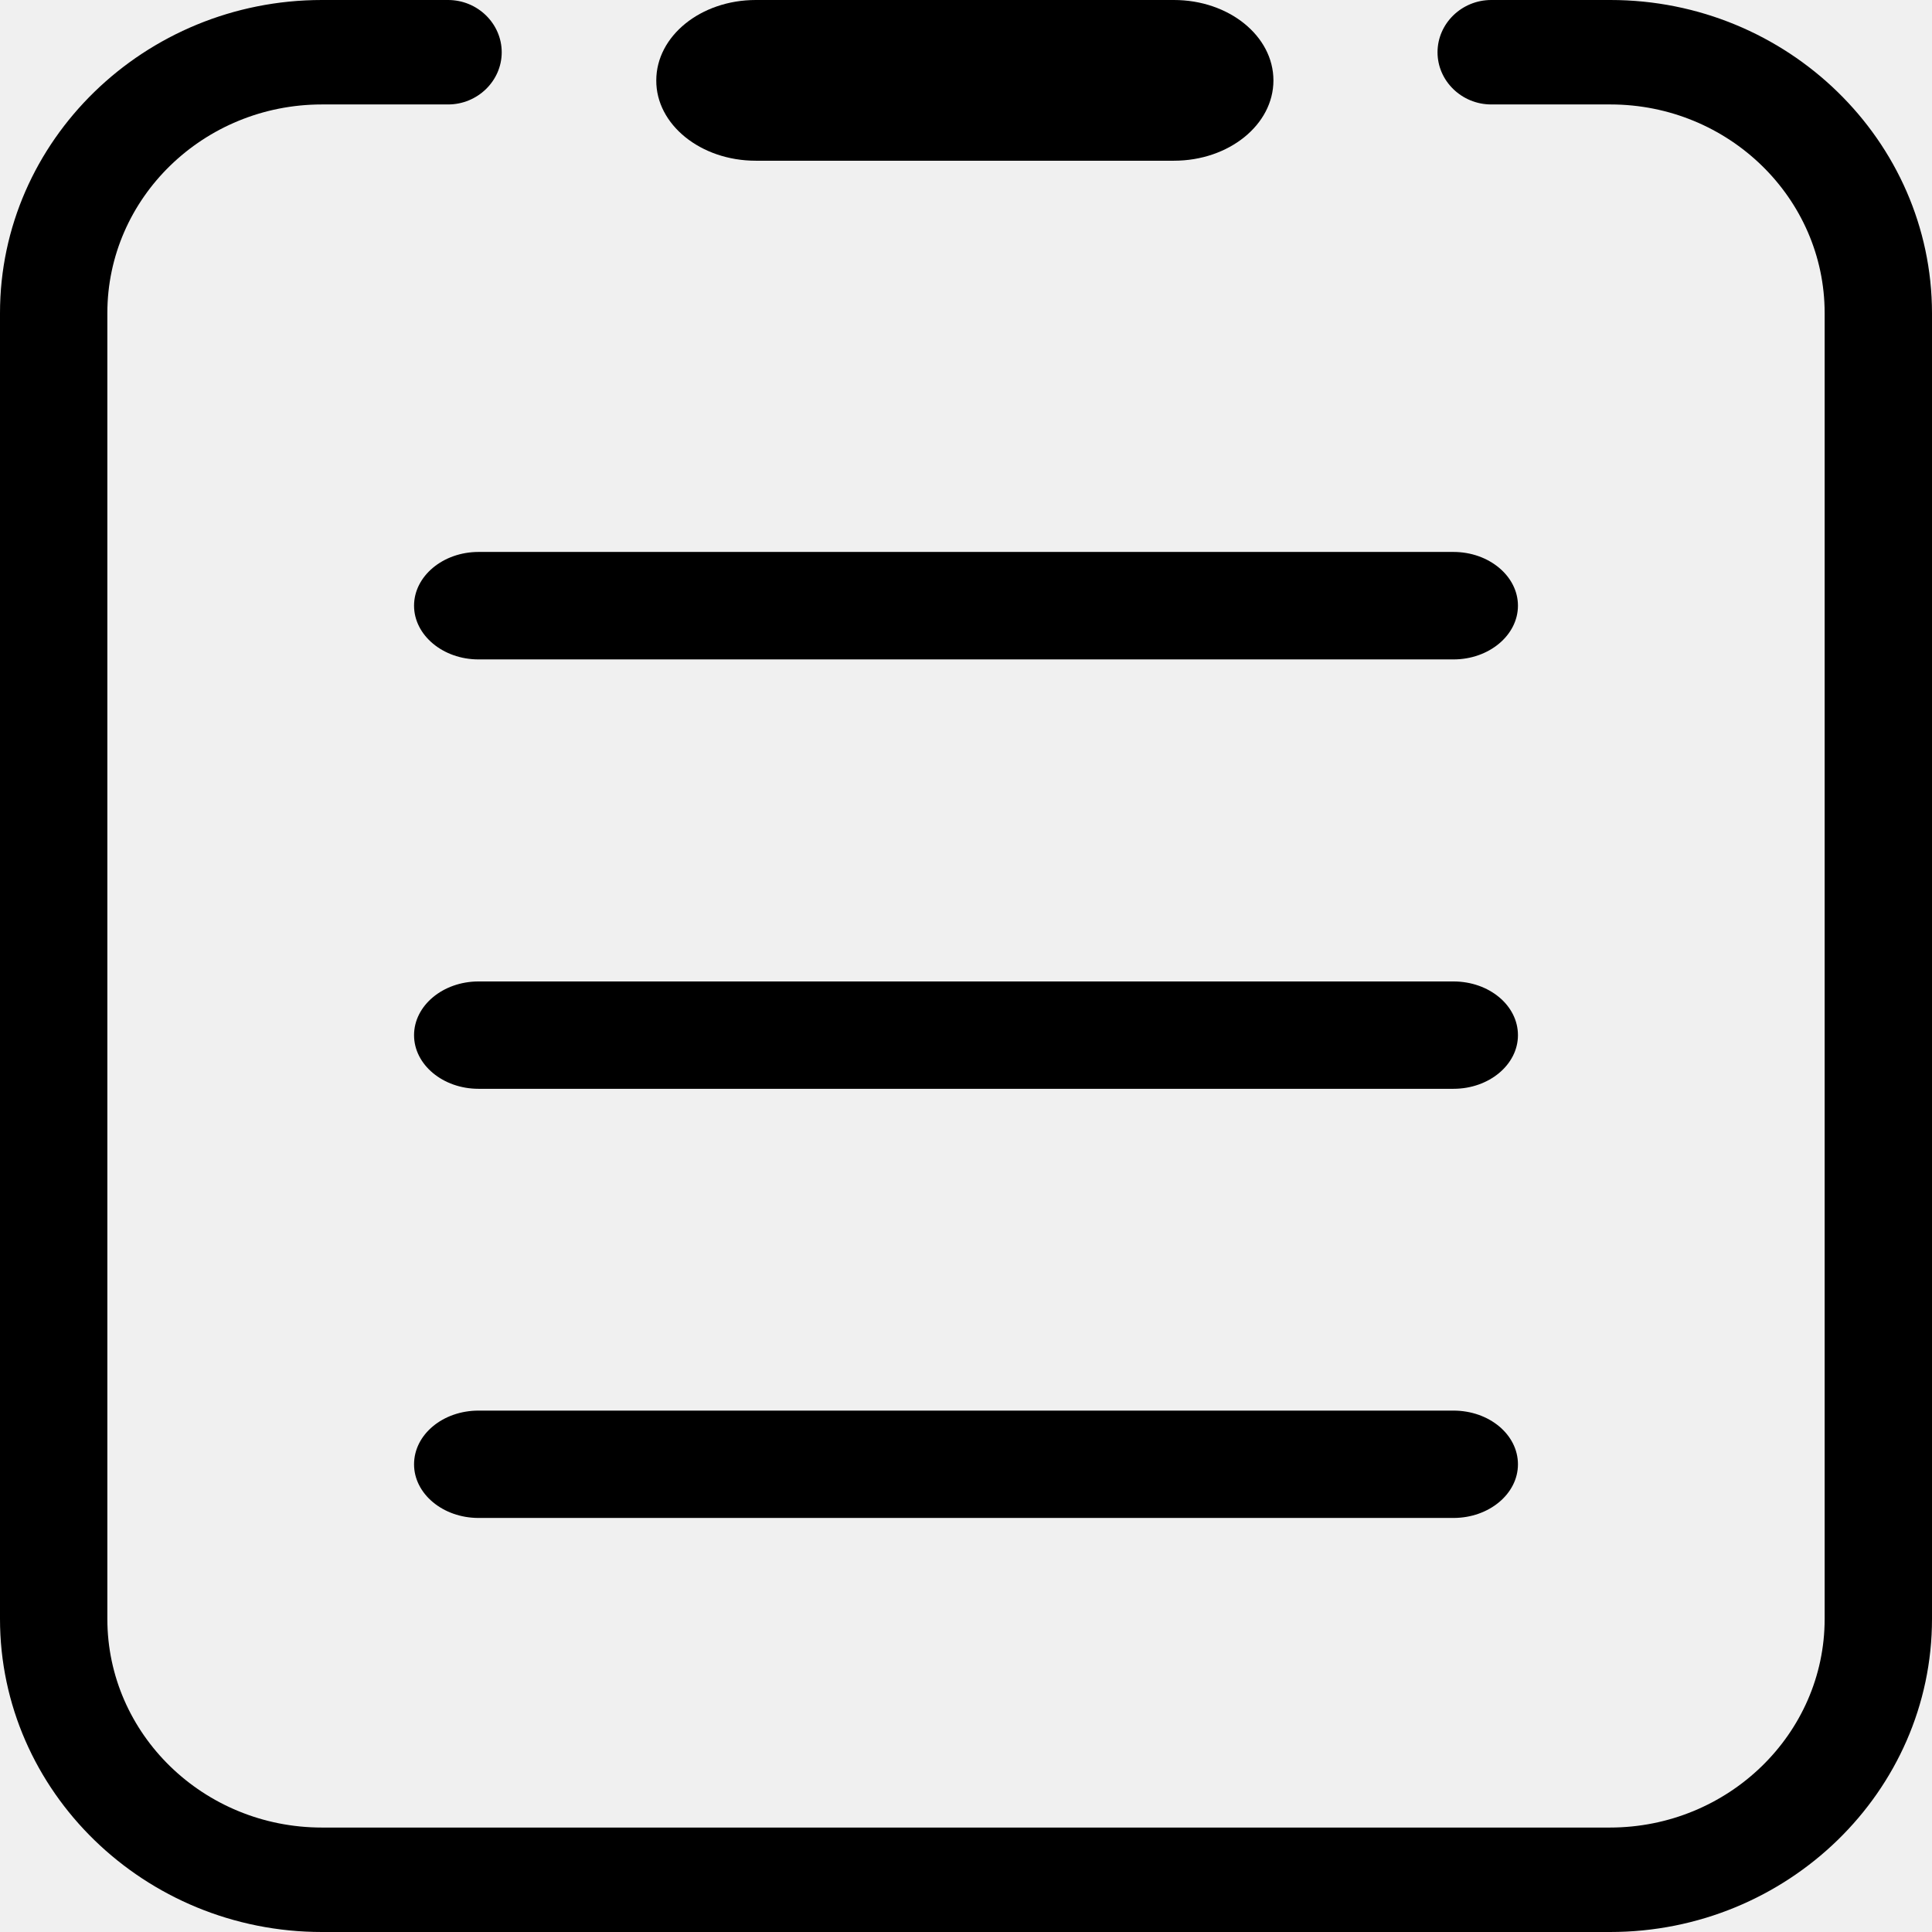
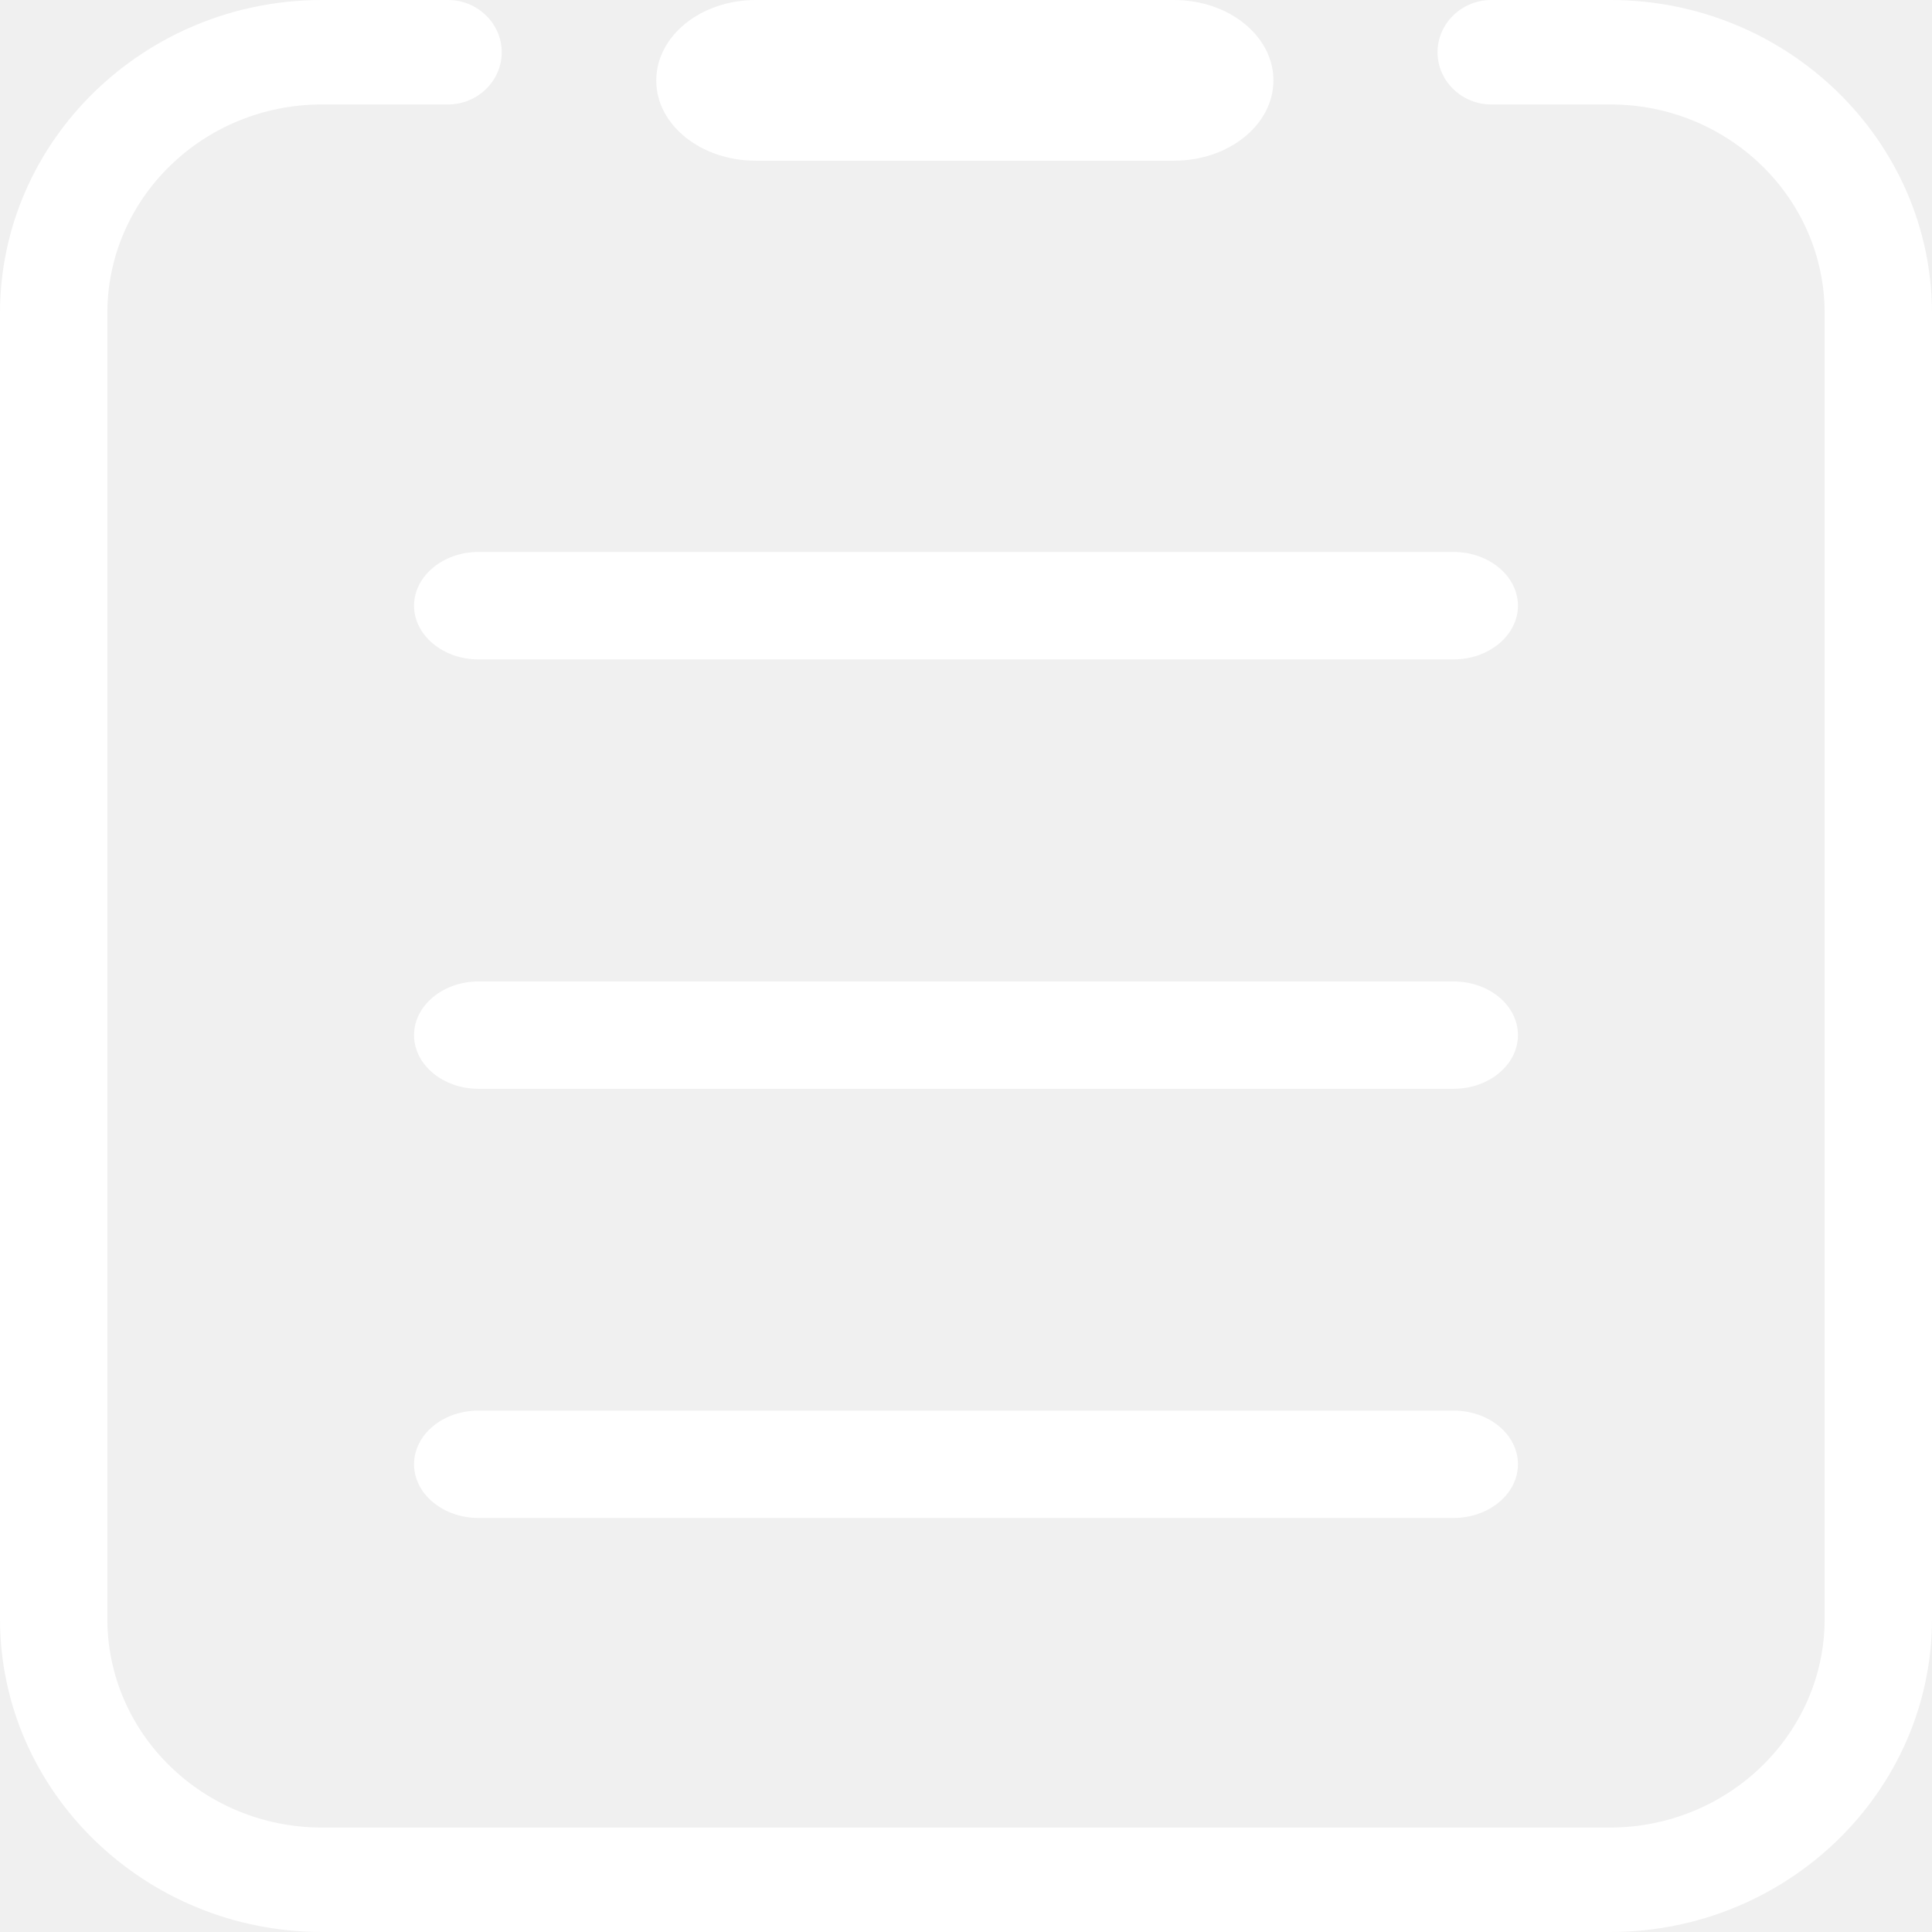
- <svg xmlns="http://www.w3.org/2000/svg" width="16px" height="16px" viewBox="0 0 16 16" version="1.1">
+ <svg xmlns="http://www.w3.org/2000/svg" width="16px" height="16px" viewBox="0 0 16 16" version="1.1" fill="white">
  <g id="Banksy-AI-Generators-" transform="translate(-40, -216)" fill-rule="nonzero">
    <g id="Group-16" transform="translate(0, 197)">
      <g transform="translate(40, 19)">
        <path d="M13.337,1.29927815e-13 L12.35,1.29927815e-13 C12.105,1.29927815e-13 11.905,0.195 11.905,0.433 C11.905,0.67 12.105,0.865 12.35,0.865 L13.337,0.865 C14.315,0.865 15.111,1.64 15.111,2.593 L15.111,13.407 C15.111,14.36 14.312,15.135 13.332,15.135 L2.666,15.135 C1.685,15.135 0.889,14.36 0.889,13.407 L0.889,2.593 C0.889,1.64 1.685,0.865 2.666,0.865 L3.711,0.865 C3.955,0.865 4.155,0.67 4.155,0.433 C4.155,0.195 3.955,1.29927815e-13 3.711,1.29927815e-13 L2.666,1.29927815e-13 C1.197,1.29927815e-13 0,1.164 0,2.593 L0,13.407 C0,14.836 1.197,16 2.666,16 L13.334,16 C14.803,16 16,14.836 16,13.407 L16,2.593 C15.998,1.164 14.803,1.29927815e-13 13.337,1.29927815e-13 Z" id="Path" />
        <path d="M12.037,8.128 L3.963,8.128 C3.668,8.128 3.429,8.328 3.429,8.573 C3.429,8.817 3.668,9.017 3.963,9.017 L12.037,9.017 C12.332,9.017 12.571,8.817 12.571,8.573 C12.571,8.326 12.332,8.128 12.037,8.128 L12.037,8.128 Z M6.259,1.331 L9.722,1.331 C10.177,1.331 10.546,1.033 10.546,0.666 C10.546,0.298 10.177,1.29927815e-13 9.722,1.29927815e-13 L6.259,1.29927815e-13 C5.804,1.29927815e-13 5.435,0.298 5.435,0.666 C5.433,1.031 5.802,1.331 6.259,1.331 Z M12.037,11.682 L3.963,11.682 C3.668,11.682 3.429,11.88 3.429,12.127 C3.429,12.371 3.668,12.571 3.963,12.571 L12.037,12.571 C12.332,12.571 12.571,12.371 12.571,12.127 C12.571,11.88 12.332,11.682 12.037,11.682 L12.037,11.682 Z M12.037,4.571 L3.963,4.571 C3.668,4.571 3.429,4.772 3.429,5.016 C3.429,5.26 3.668,5.461 3.963,5.461 L12.037,5.461 C12.332,5.461 12.571,5.26 12.571,5.016 C12.571,4.772 12.332,4.571 12.037,4.571 L12.037,4.571 Z" id="Shape" />
      </g>
    </g>
  </g>
</svg>
